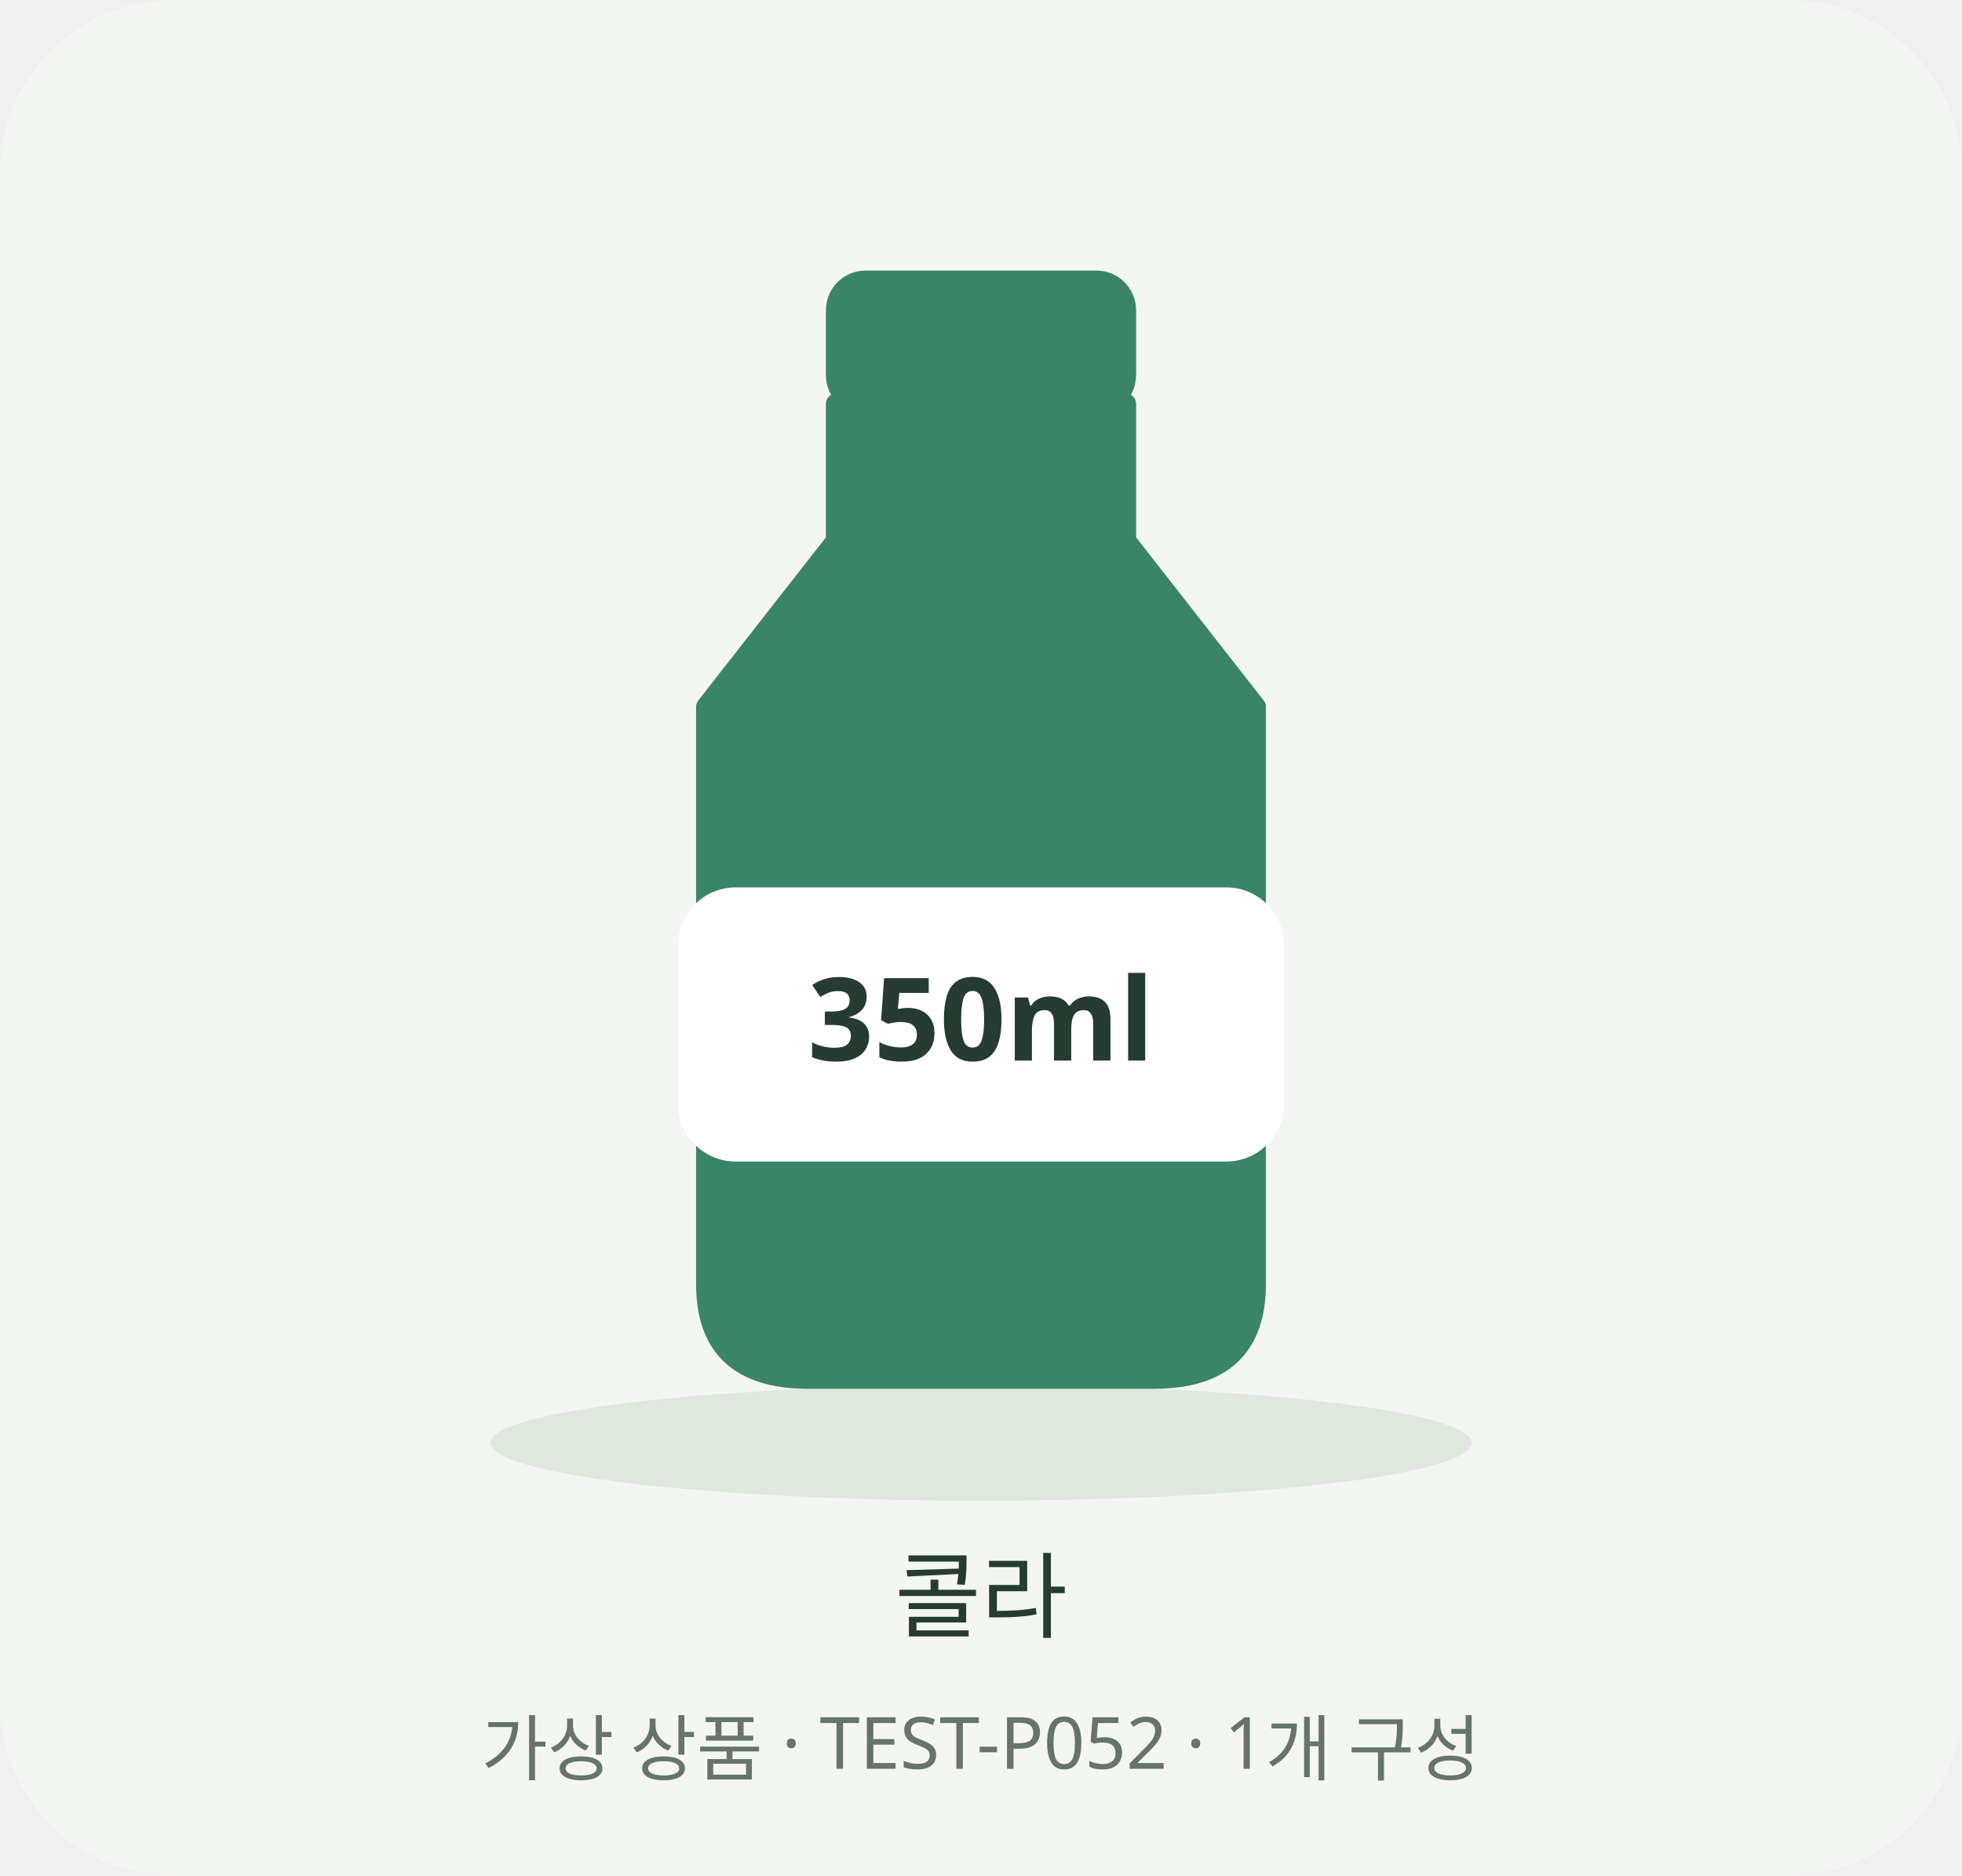
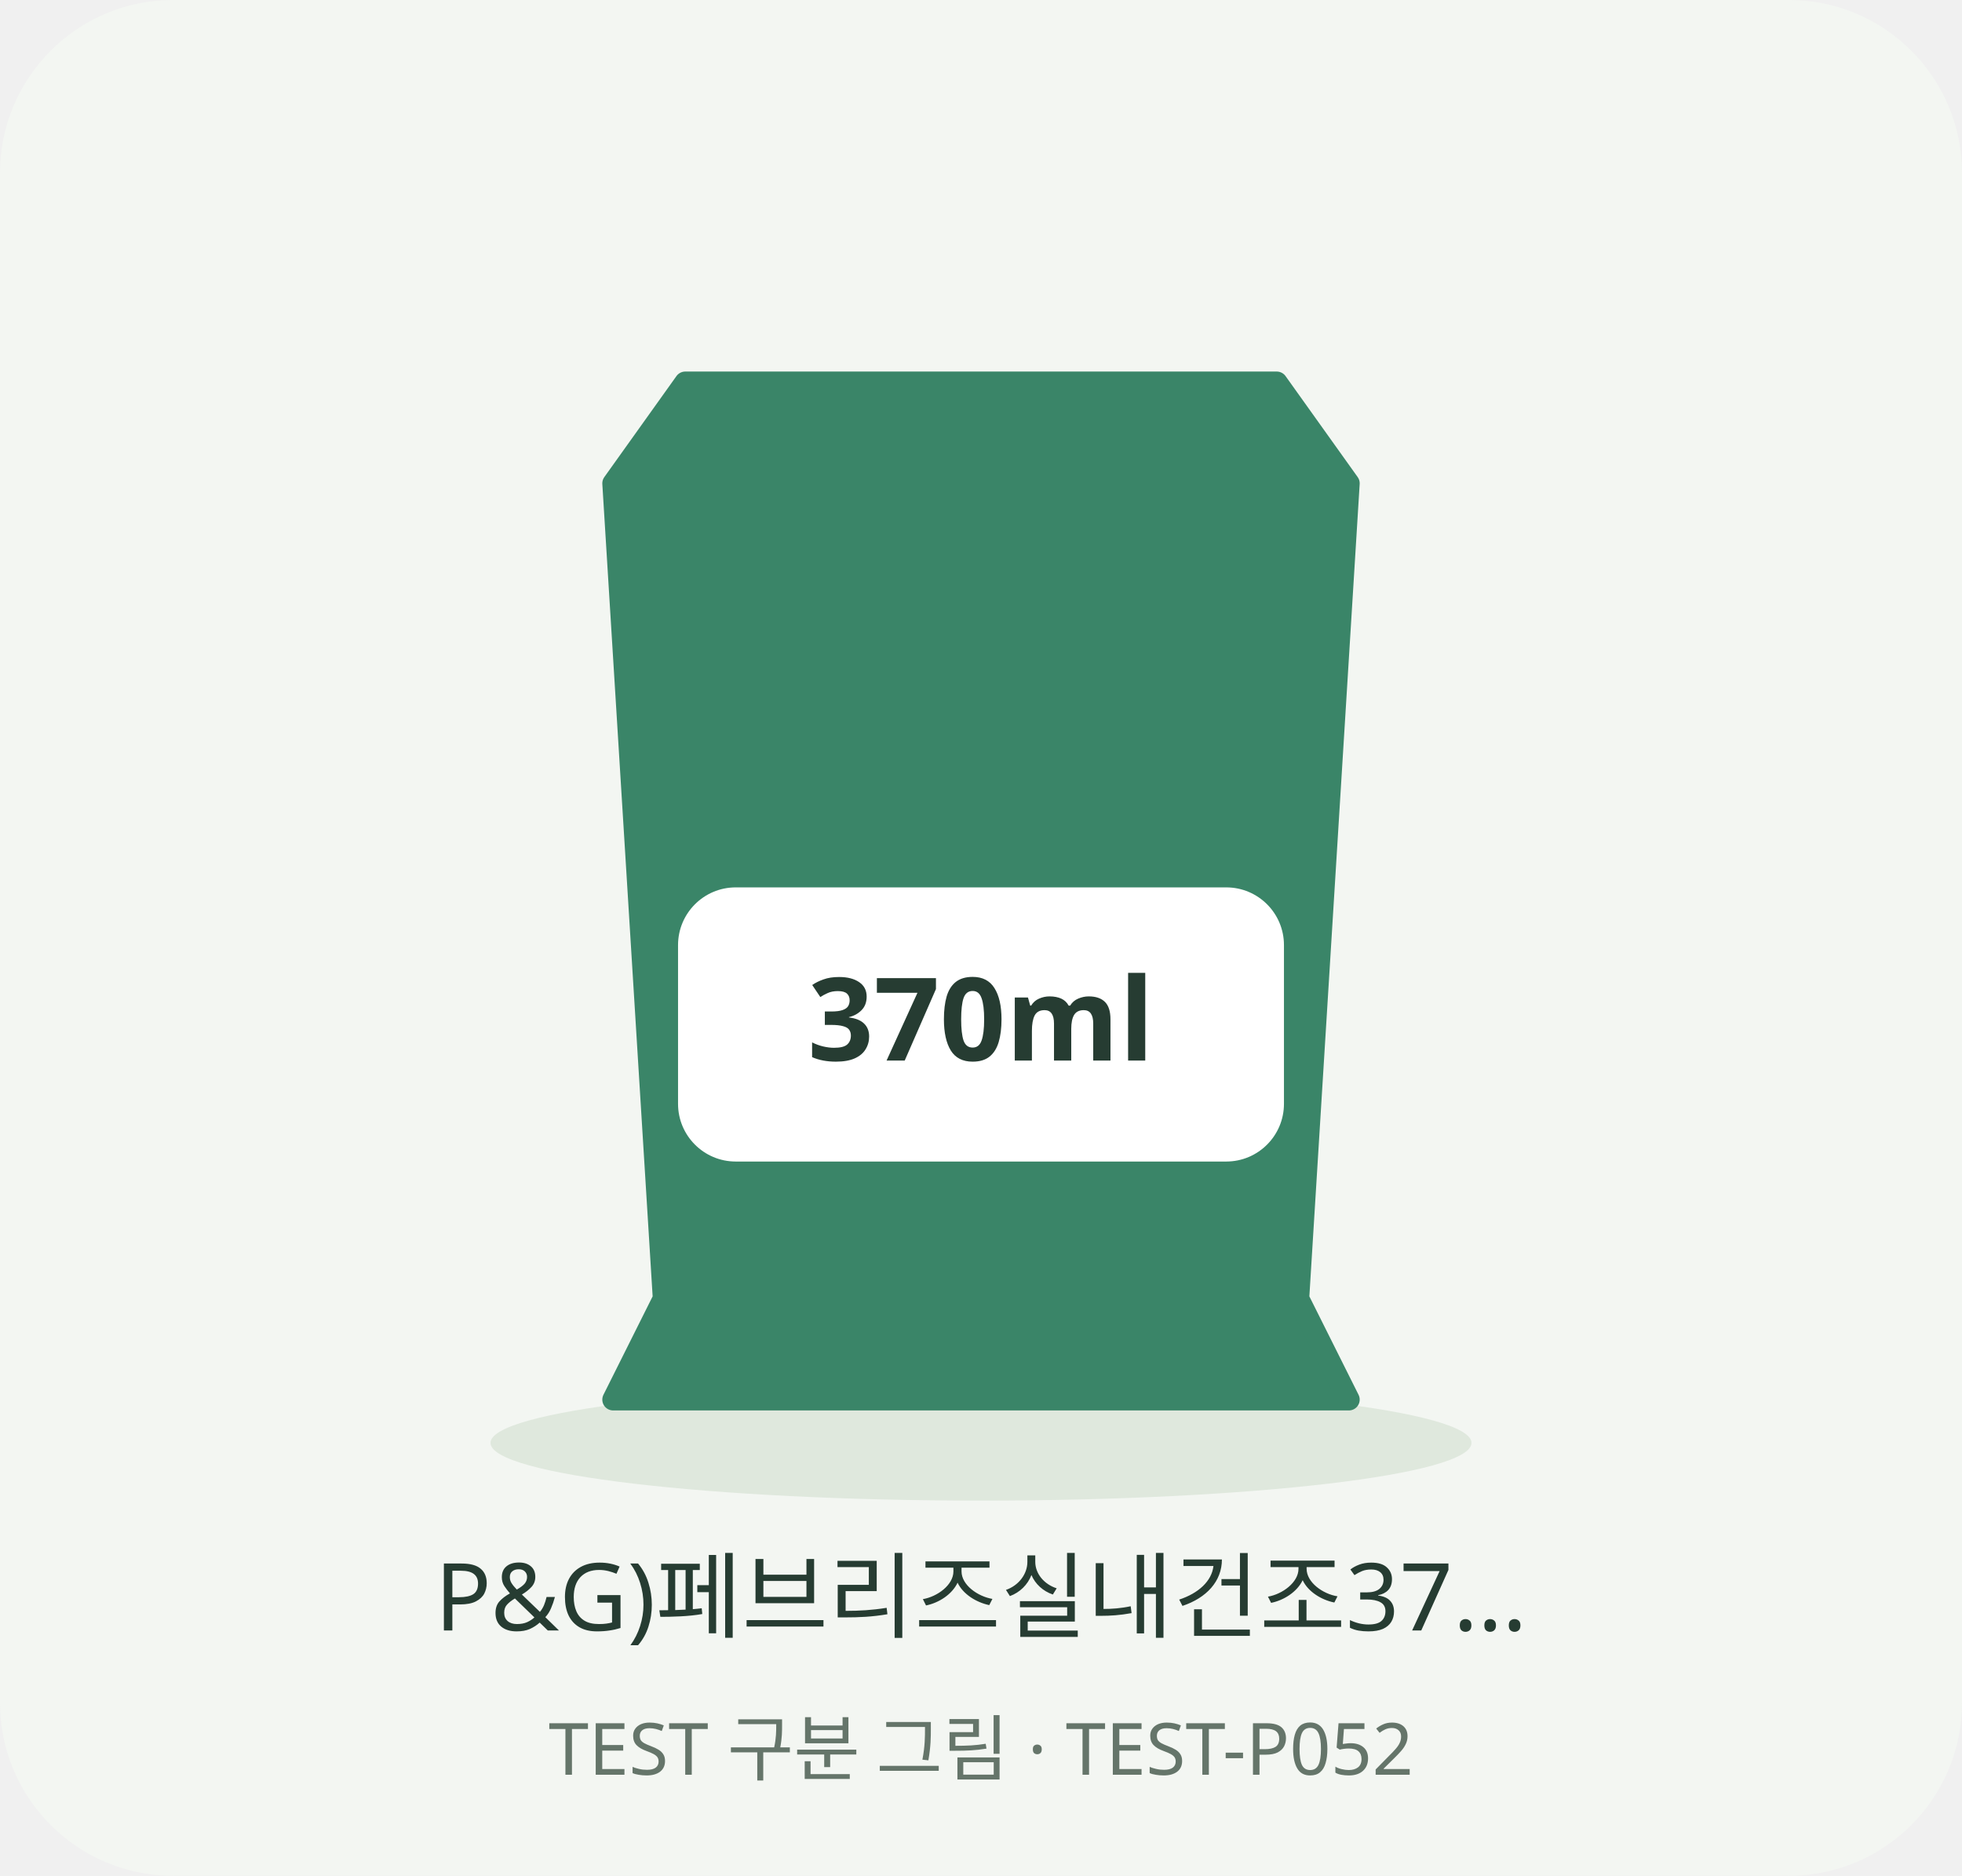
- <svg xmlns="http://www.w3.org/2000/svg" viewBox="0 0 272 260" role="img" aria-label="[가상] 시연음료 콜라 350ml 구분용 그림">
+ <svg xmlns="http://www.w3.org/2000/svg" viewBox="0 0 272 260" role="img" aria-label="P&amp;G)페브리즈실내건조370ml_H 구분용 그림">
  <rect width="272" height="260" rx="24" fill="#f3f6f2" />
  <ellipse cx="136" cy="200" rx="68" ry="8" fill="#dfe8dd" />
  <g fill="#3a8568" stroke="#3a8568" stroke-width="3" stroke-linejoin="round">
-     <rect x="116" y="39" width="40" height="17" rx="4" />
-     <path d="M116 56v19l-18 23v80q0 13 14 13h48q14 0 14-13V98l-18-23V56z" />
+     <path d="m85 67 10-14h82l10 14-7 113 7 14H85l7-14z" />
+     <path d="M95 66h82M95 181h82" fill="none" />
  </g>
  <rect x="94" y="123" width="84" height="38" rx="8" fill="white" />
  <g font-family="sans-serif" text-anchor="middle" fill="#263c32">
-     <text x="136" y="147" font-size="16" font-weight="700">350ml</text>
-     <text x="136" y="226" font-size="13">콜라</text>
-     <text x="136" y="246" font-size="10" fill="#65756a">가상 상품 · TEST-P052 · 1개 구성</text>
+     <text x="136" y="147" font-size="16" font-weight="700">370ml</text>
+     <text x="136" y="226" font-size="13">P&amp;G)페브리즈실내건조37…</text>
+     <text x="136" y="246" font-size="10" fill="#65756a">TEST 구분 그림 · TEST-P052</text>
  </g>
</svg>
